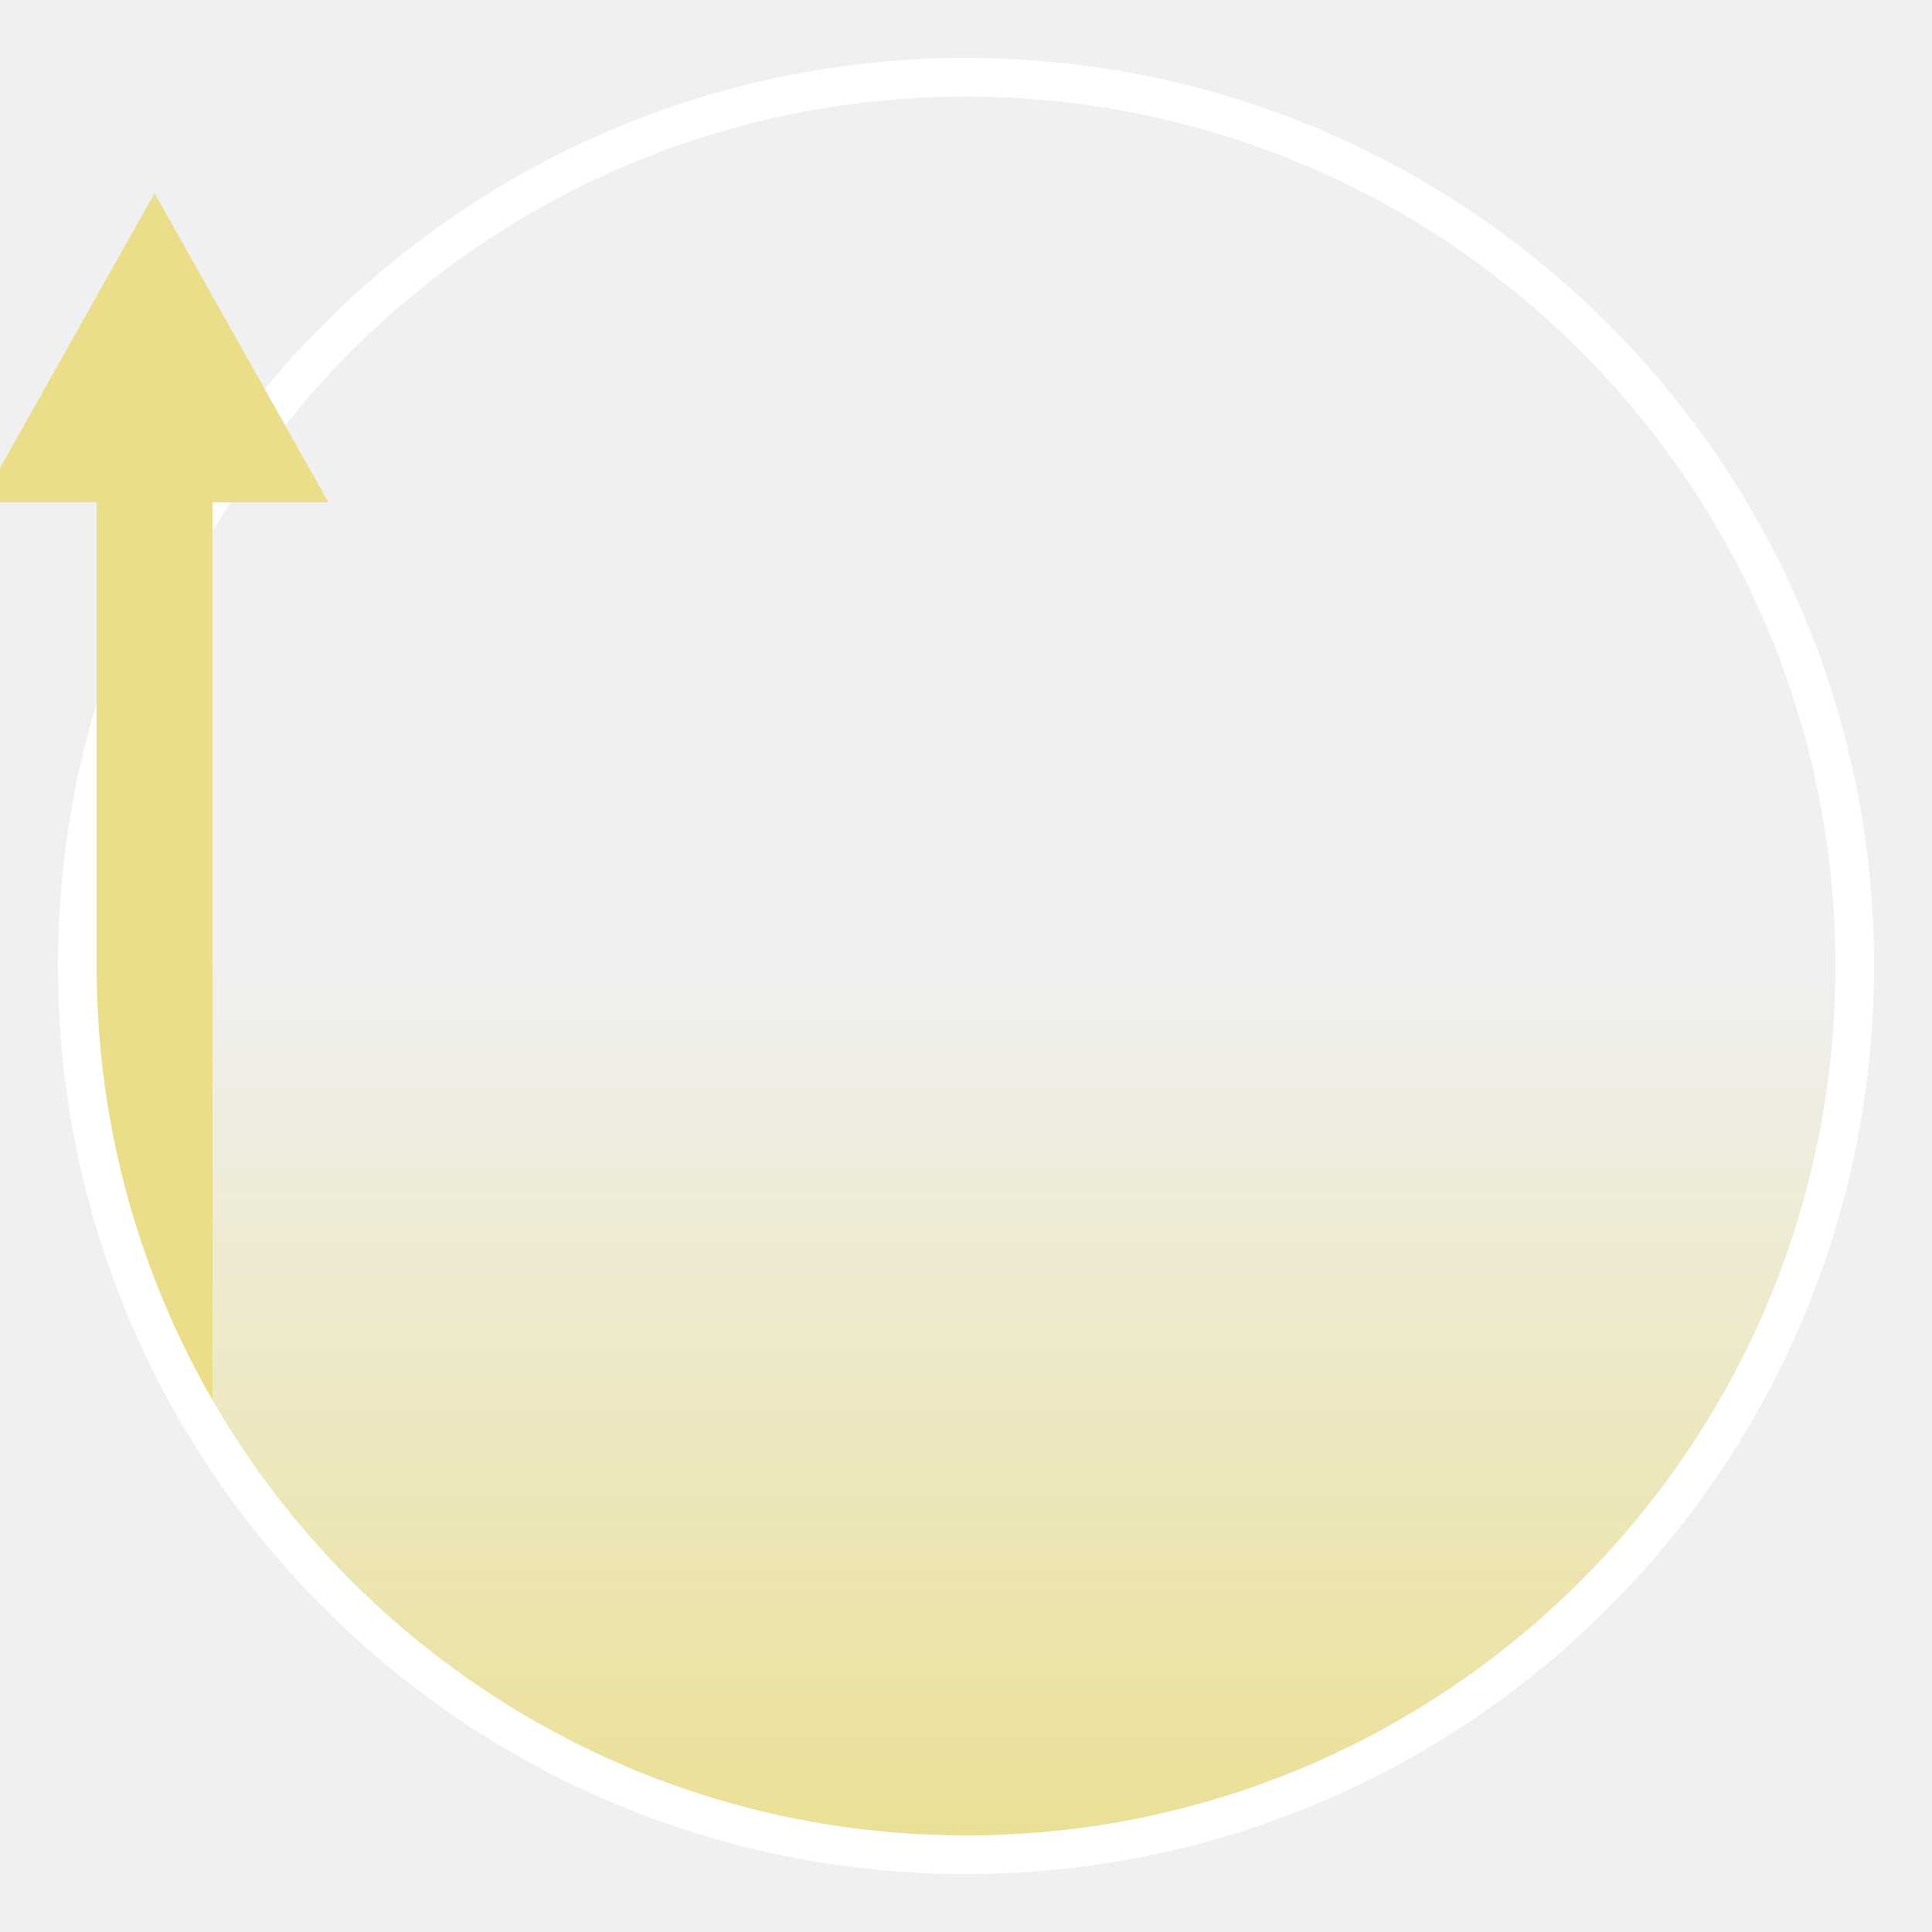
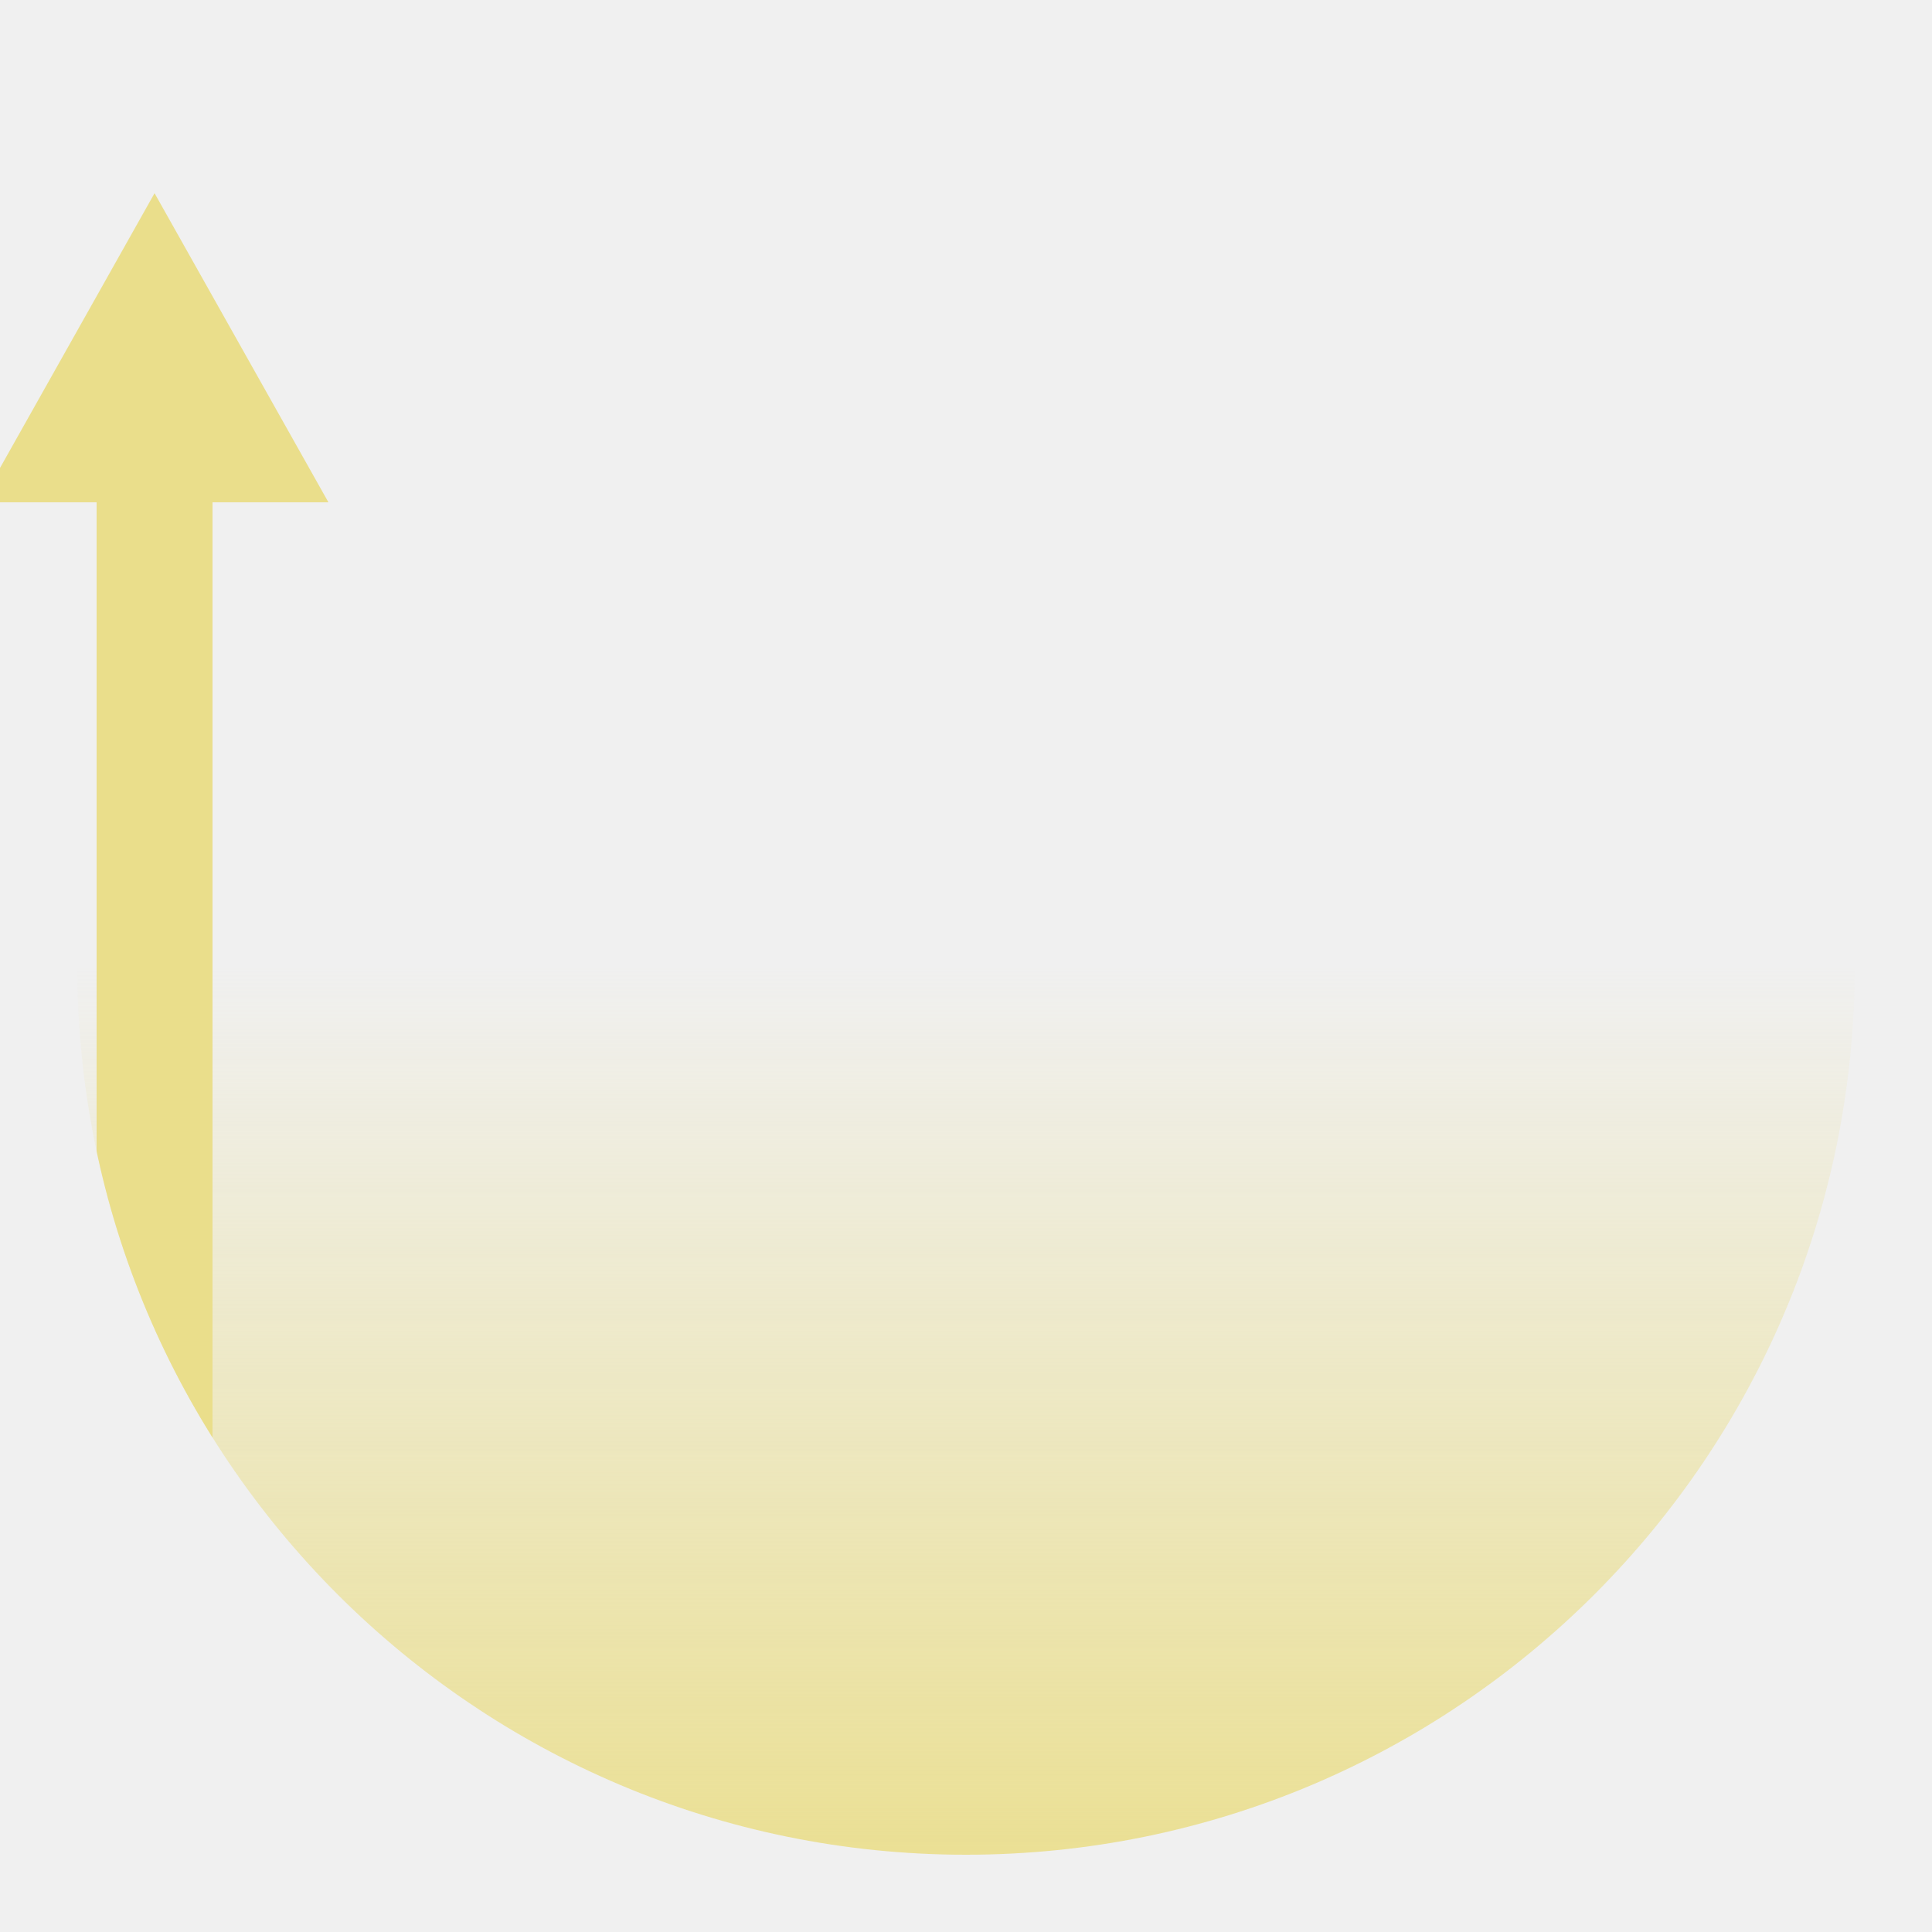
<svg xmlns="http://www.w3.org/2000/svg" viewBox="0 0 100 100" width="100" height="100">
  <defs>
    <linearGradient id="mw" x1="0" x2="0" y1="0" y2="1">
      <stop stop-color="#eade8b" offset="50%" stop-opacity="0" />
      <stop stop-color="#eade8b" offset="100%" stop-opacity="1" />
    </linearGradient>
  </defs>
  <mask id="mask">
    <rect x="0" y="0" width="100" height="100" fill="black" />
    <circle cx="50" cy="50" r="46" fill="white" />
  </mask>
  <rect x="0" y="0" width="100" height="100" fill="url(#mw)" mask="url(#mask)" />
  <rect x="5" y="0" width="6" height="100" fill="#eade8b" mask="url(#mask)" />
  <image href="" x="10" y="10" width="80" height="80" mask="url(#mask)" />
-   <circle cx="50" cy="50" r="46" stroke="white" fill="transparent" stroke-width="2" />
  <path d="M5,50 l0,-24 l-6,0 l9,-16 l9,16 l-6,0 l0,24 z" fill="#eade8b" />
</svg>
